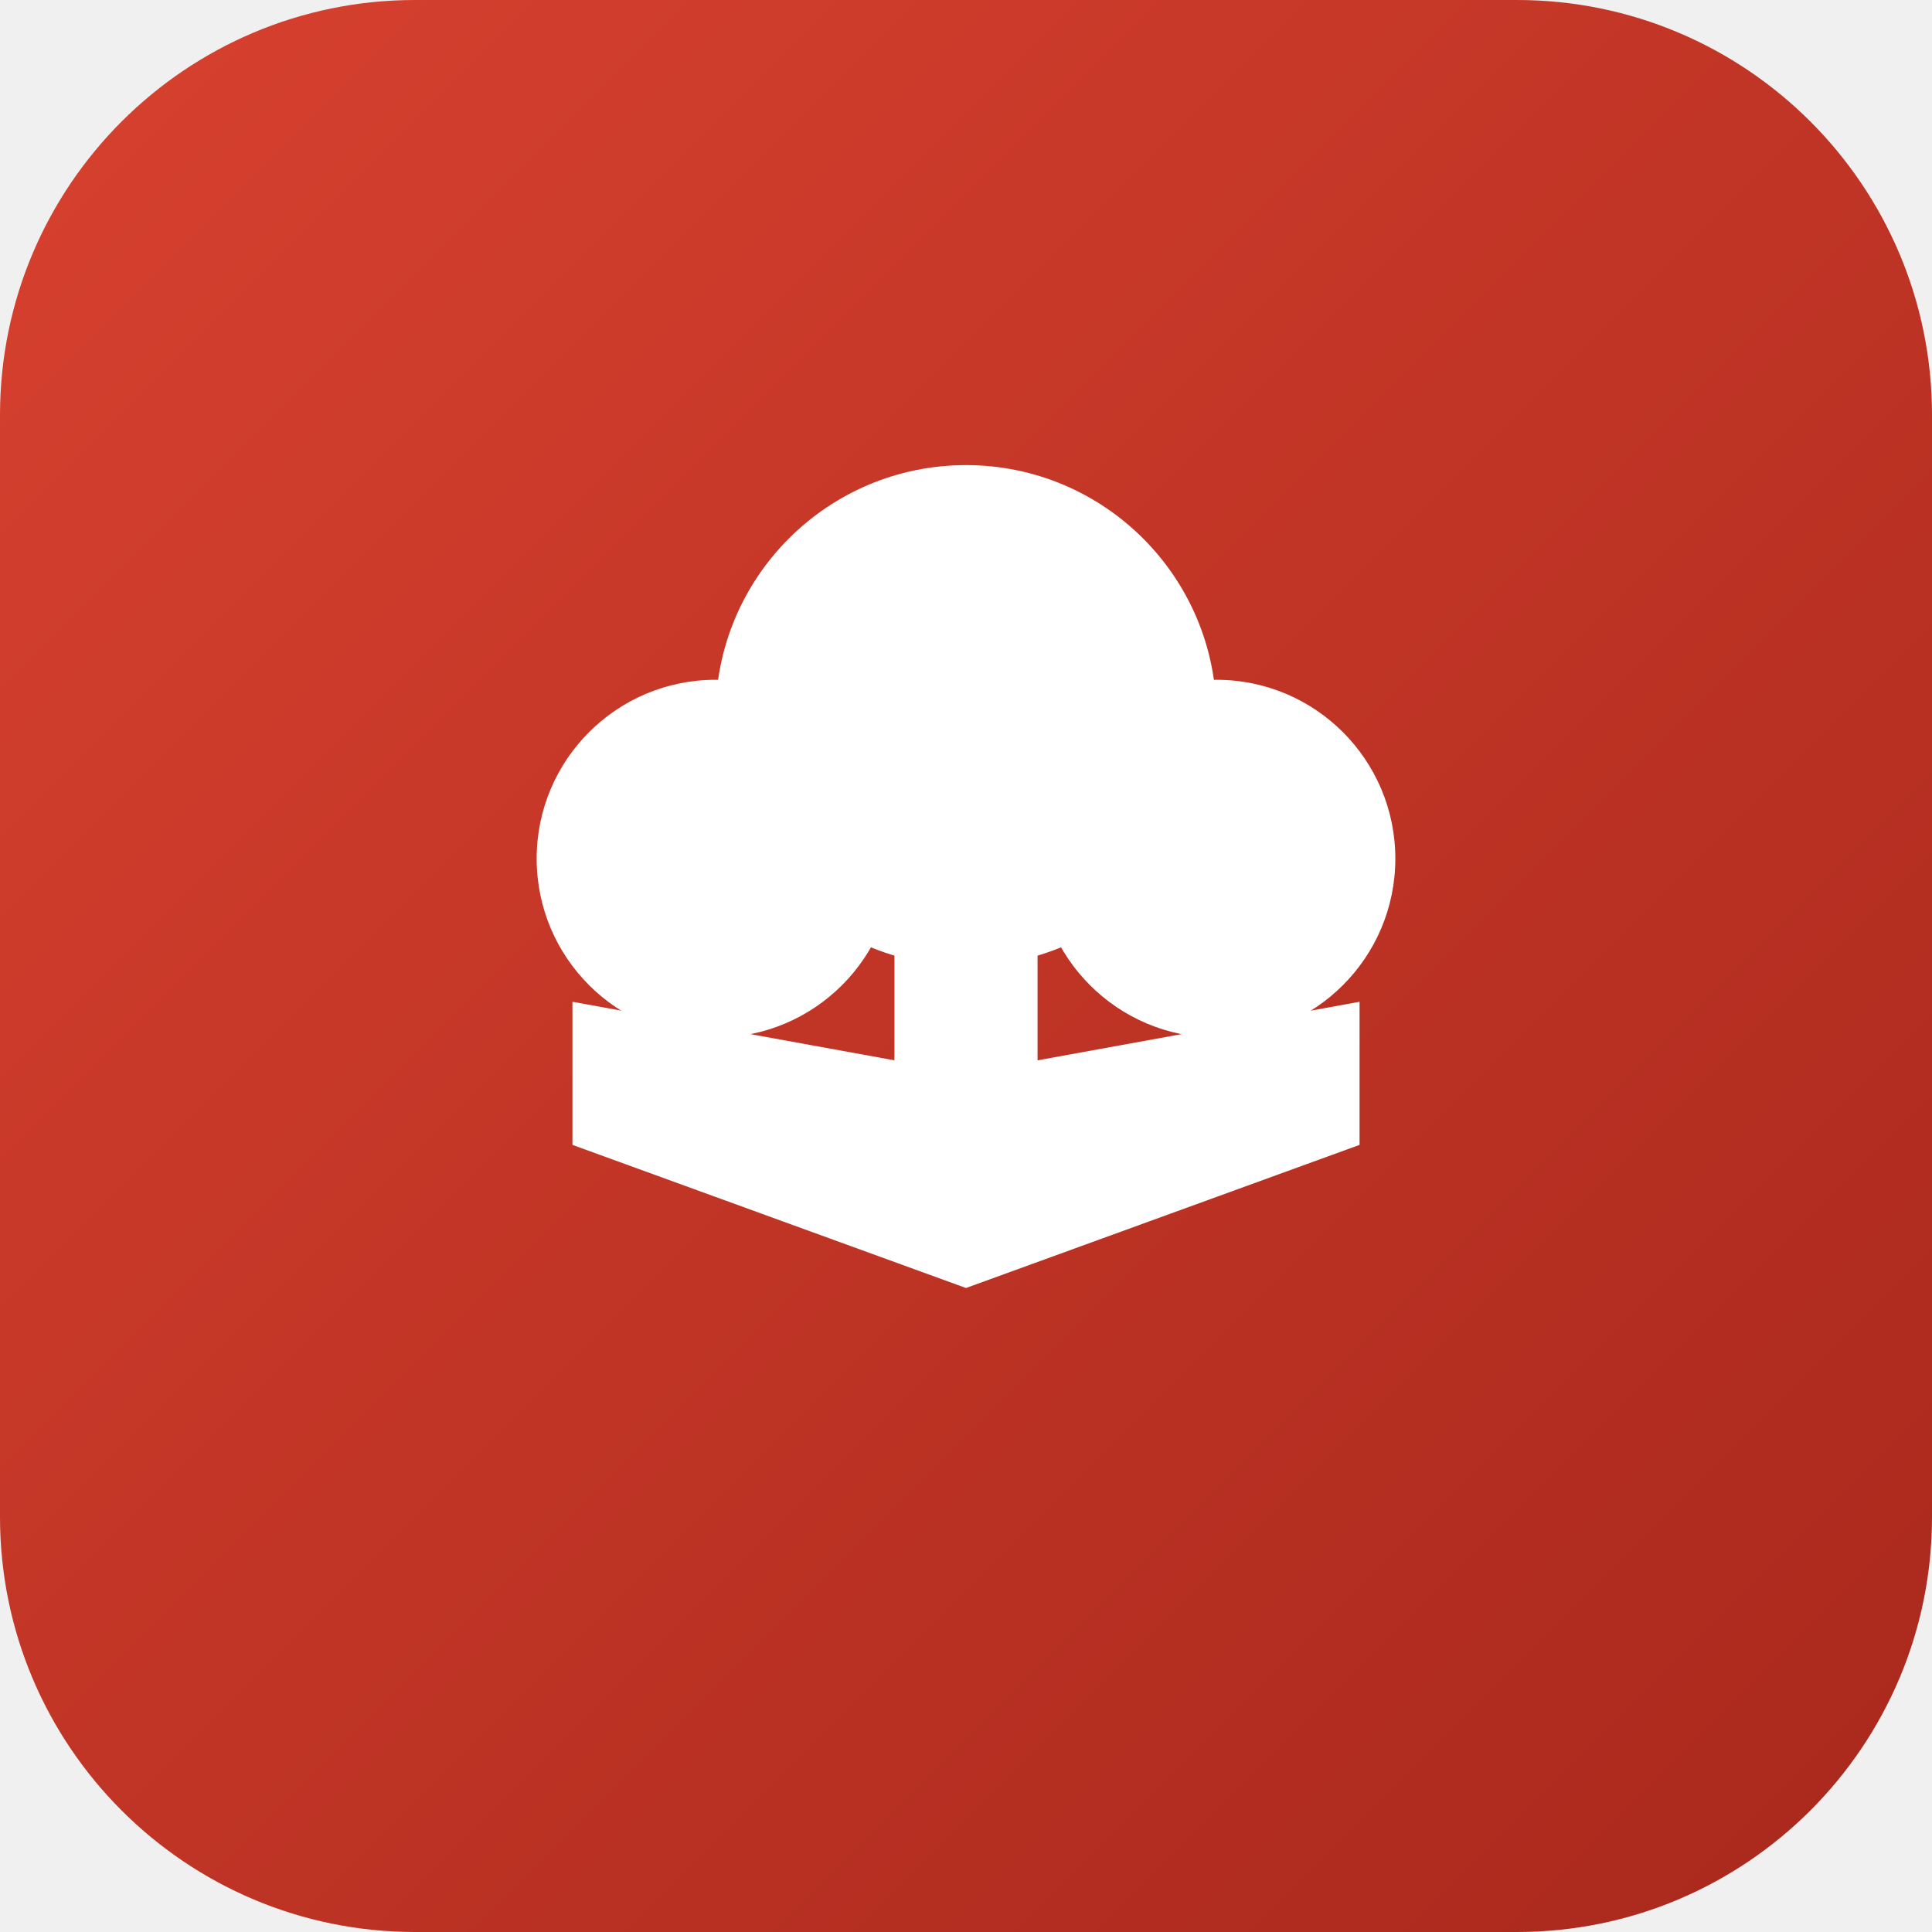
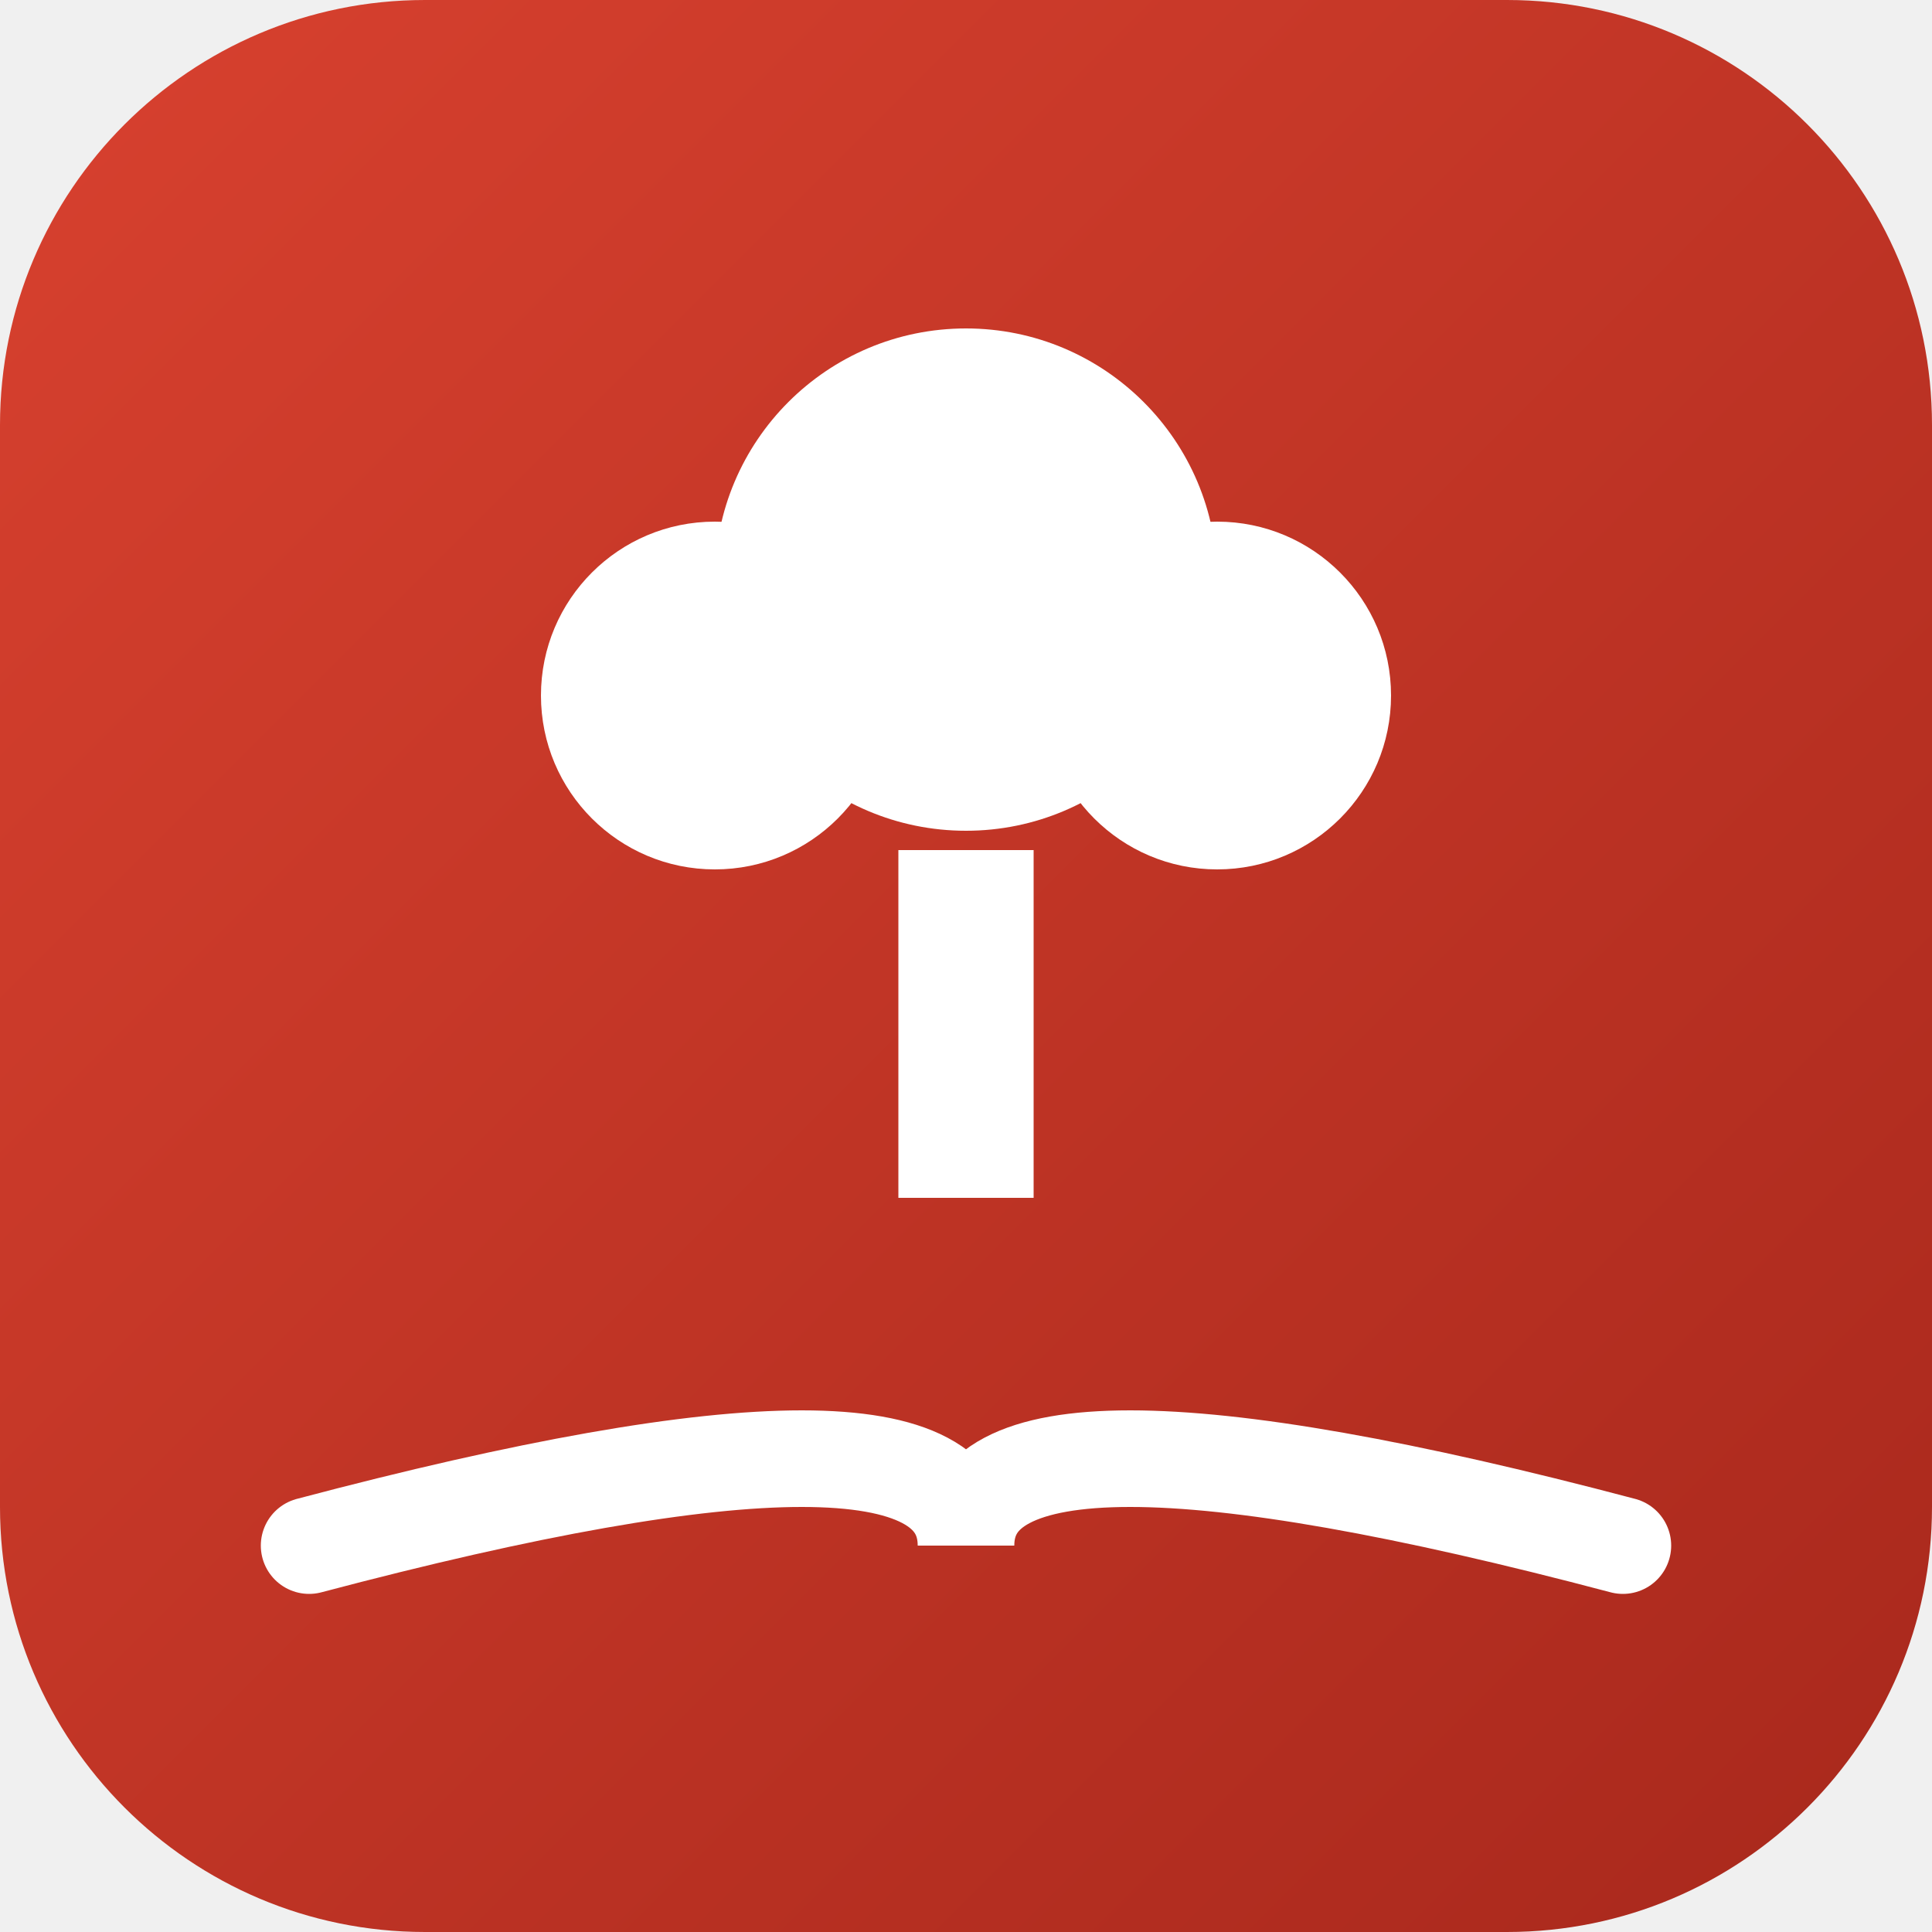
- <svg xmlns="http://www.w3.org/2000/svg" viewBox="0 0 512 512">
+ <svg xmlns="http://www.w3.org/2000/svg" viewBox="0 0 100 100">
  <defs>
    <linearGradient id="seqbg" x1="0" y1="0" x2="1" y2="1">
      <stop offset="0%" stop-color="#D8412F" />
      <stop offset="100%" stop-color="#A8281C" />
    </linearGradient>
  </defs>
-   <rect x="0" y="0" width="512" height="512" rx="110" fill="url(#seqbg)" />
-   <g transform="translate(256 256) scale(4.74074) translate(-54 -54)" fill="#FFFFFF">
-     <circle cx="54" cy="40" r="14" />
-     <circle cx="40" cy="48" r="10" />
-     <circle cx="68" cy="48" r="10" />
-     <path d="M50,52 h8 v16 h-8 Z" />
-     <path d="M32,64 L54,72 L54,60 L32,56 Z" />
-     <path d="M76,64 L54,72 L54,60 L76,56 Z" />
+   <rect x="0" y="0" width="100" height="100" rx="22" fill="url(#seqbg)" />
+   <g fill="#FFFFFF">
+     <circle cx="50" cy="30" r="13" />
+     <circle cx="37" cy="36" r="9" />
+     <circle cx="63" cy="36" r="9" />
+     <rect x="46.5" y="44" width="7" height="18" />
  </g>
+   <path d="M16,80 Q50,71 50,80 Q50,71 84,80" fill="none" stroke="#FFFFFF" stroke-width="5" stroke-linecap="round" />
</svg>
